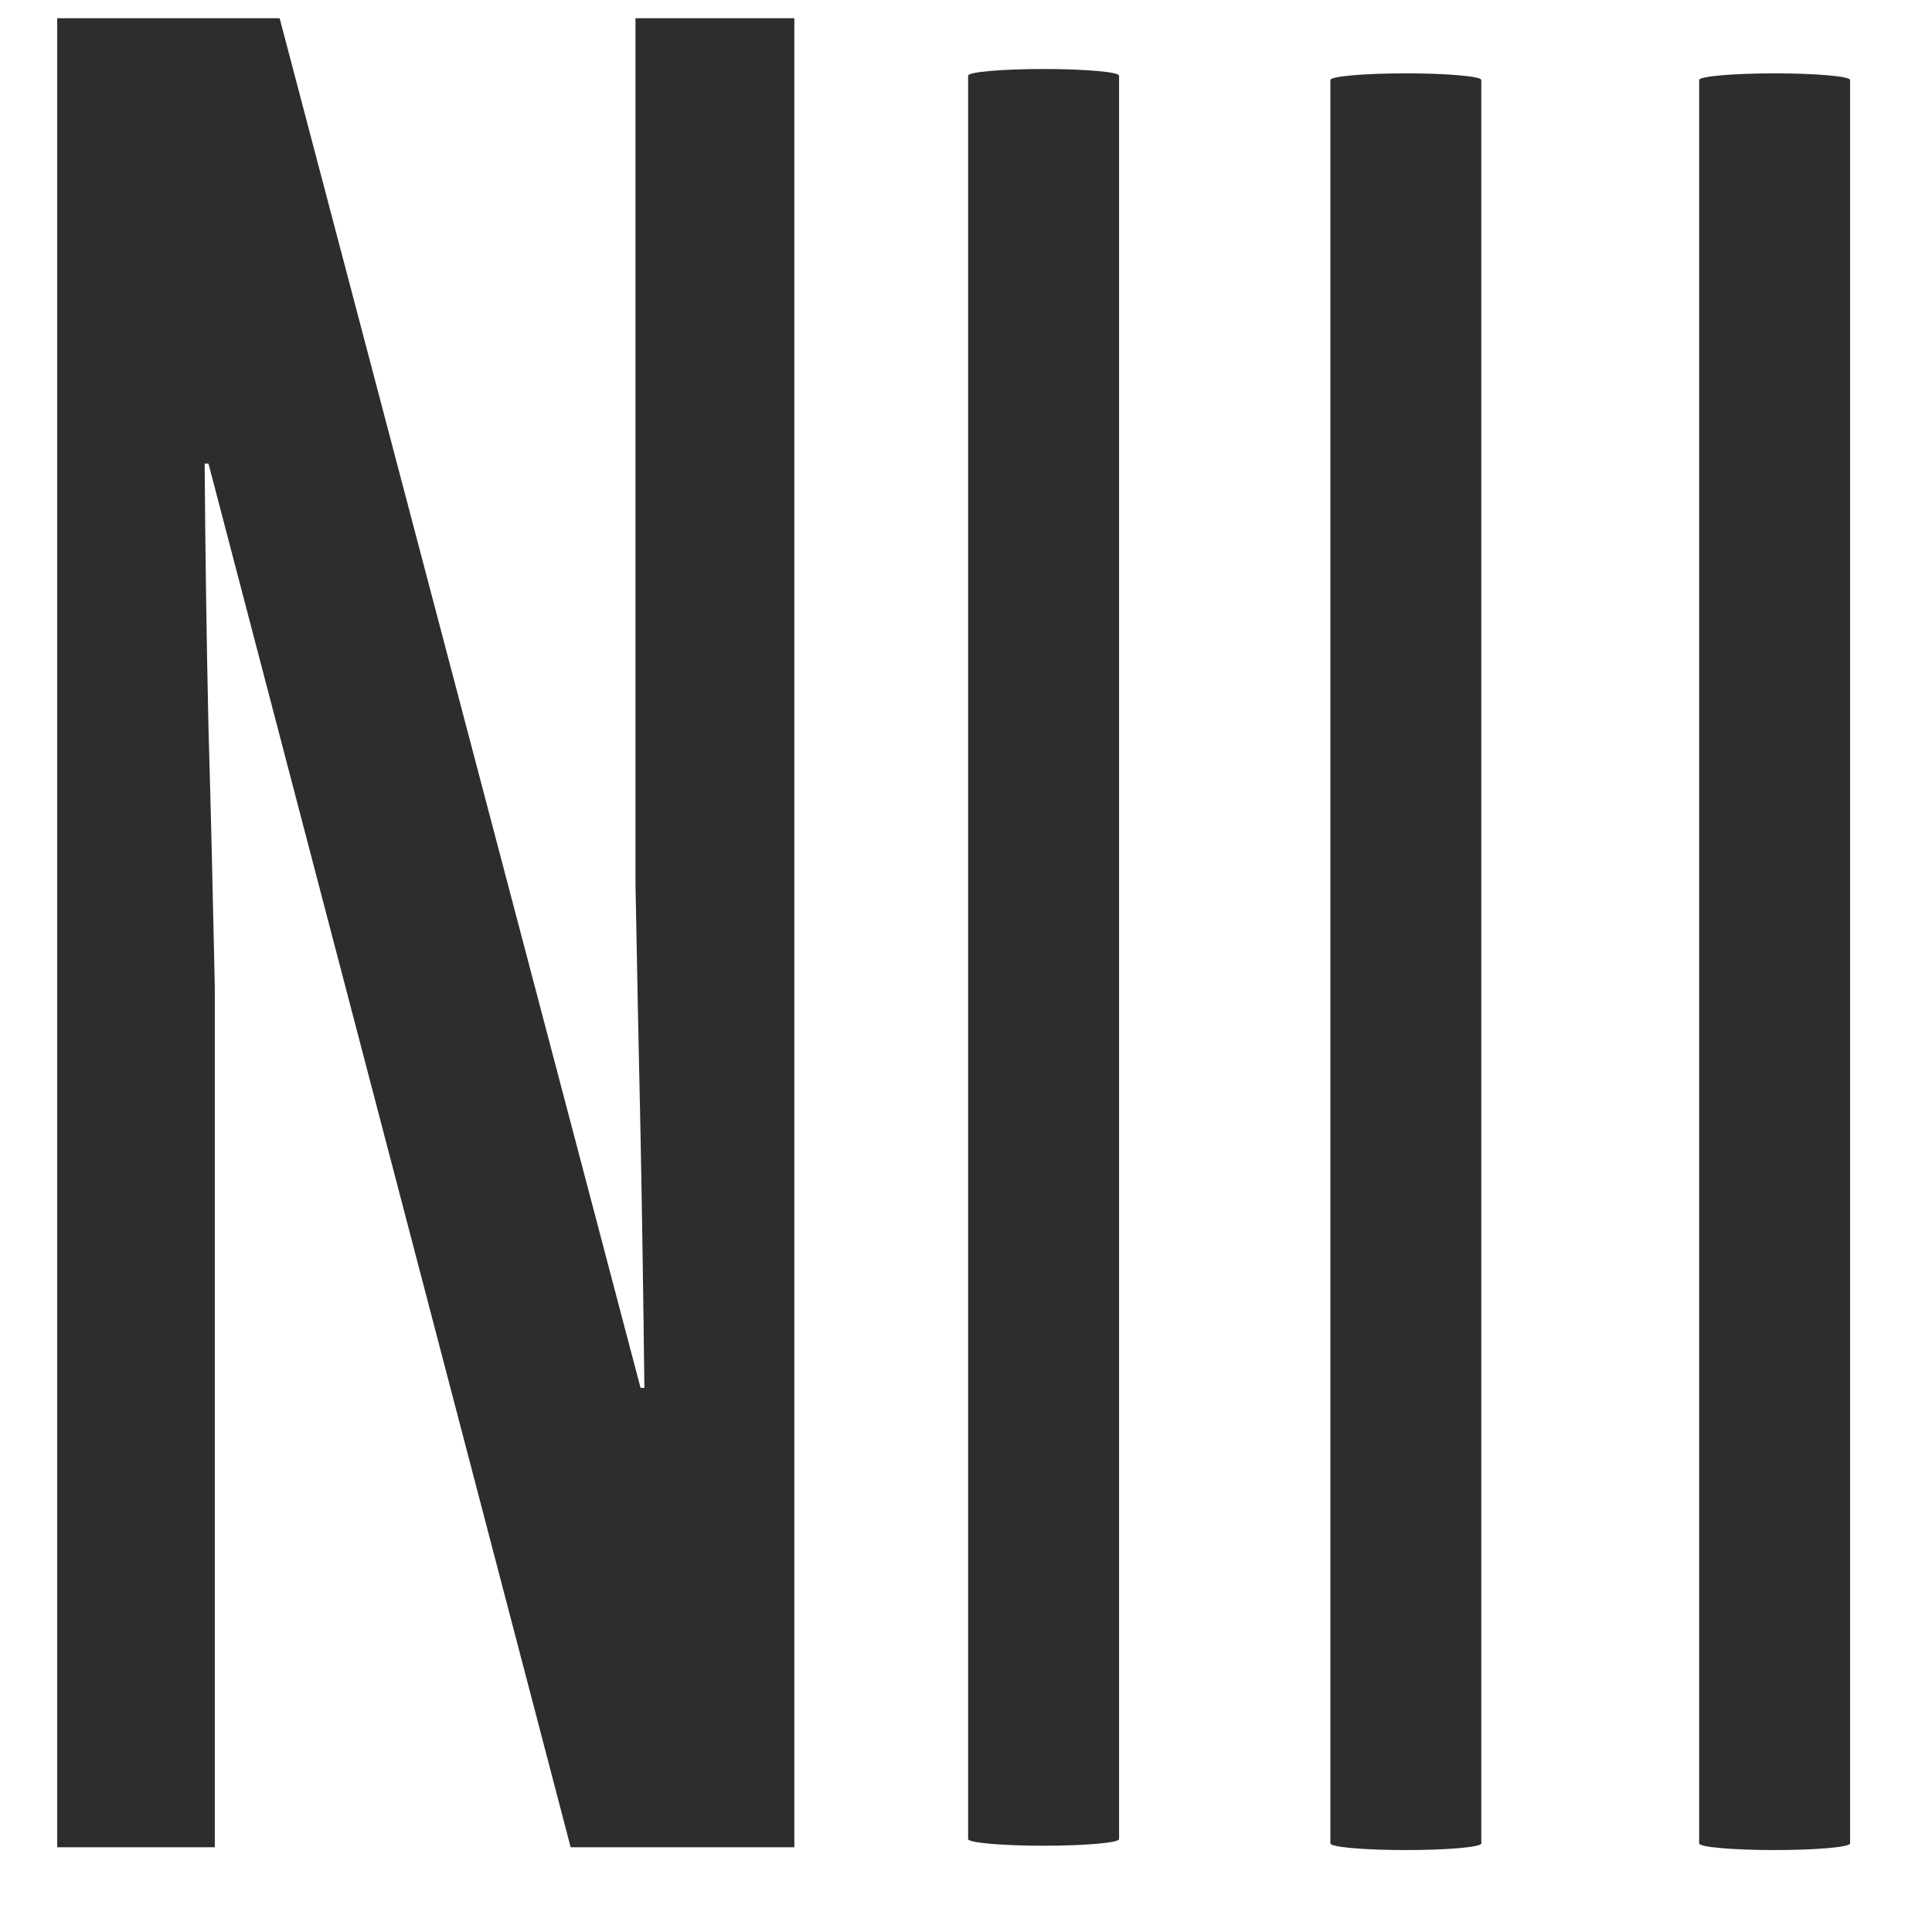
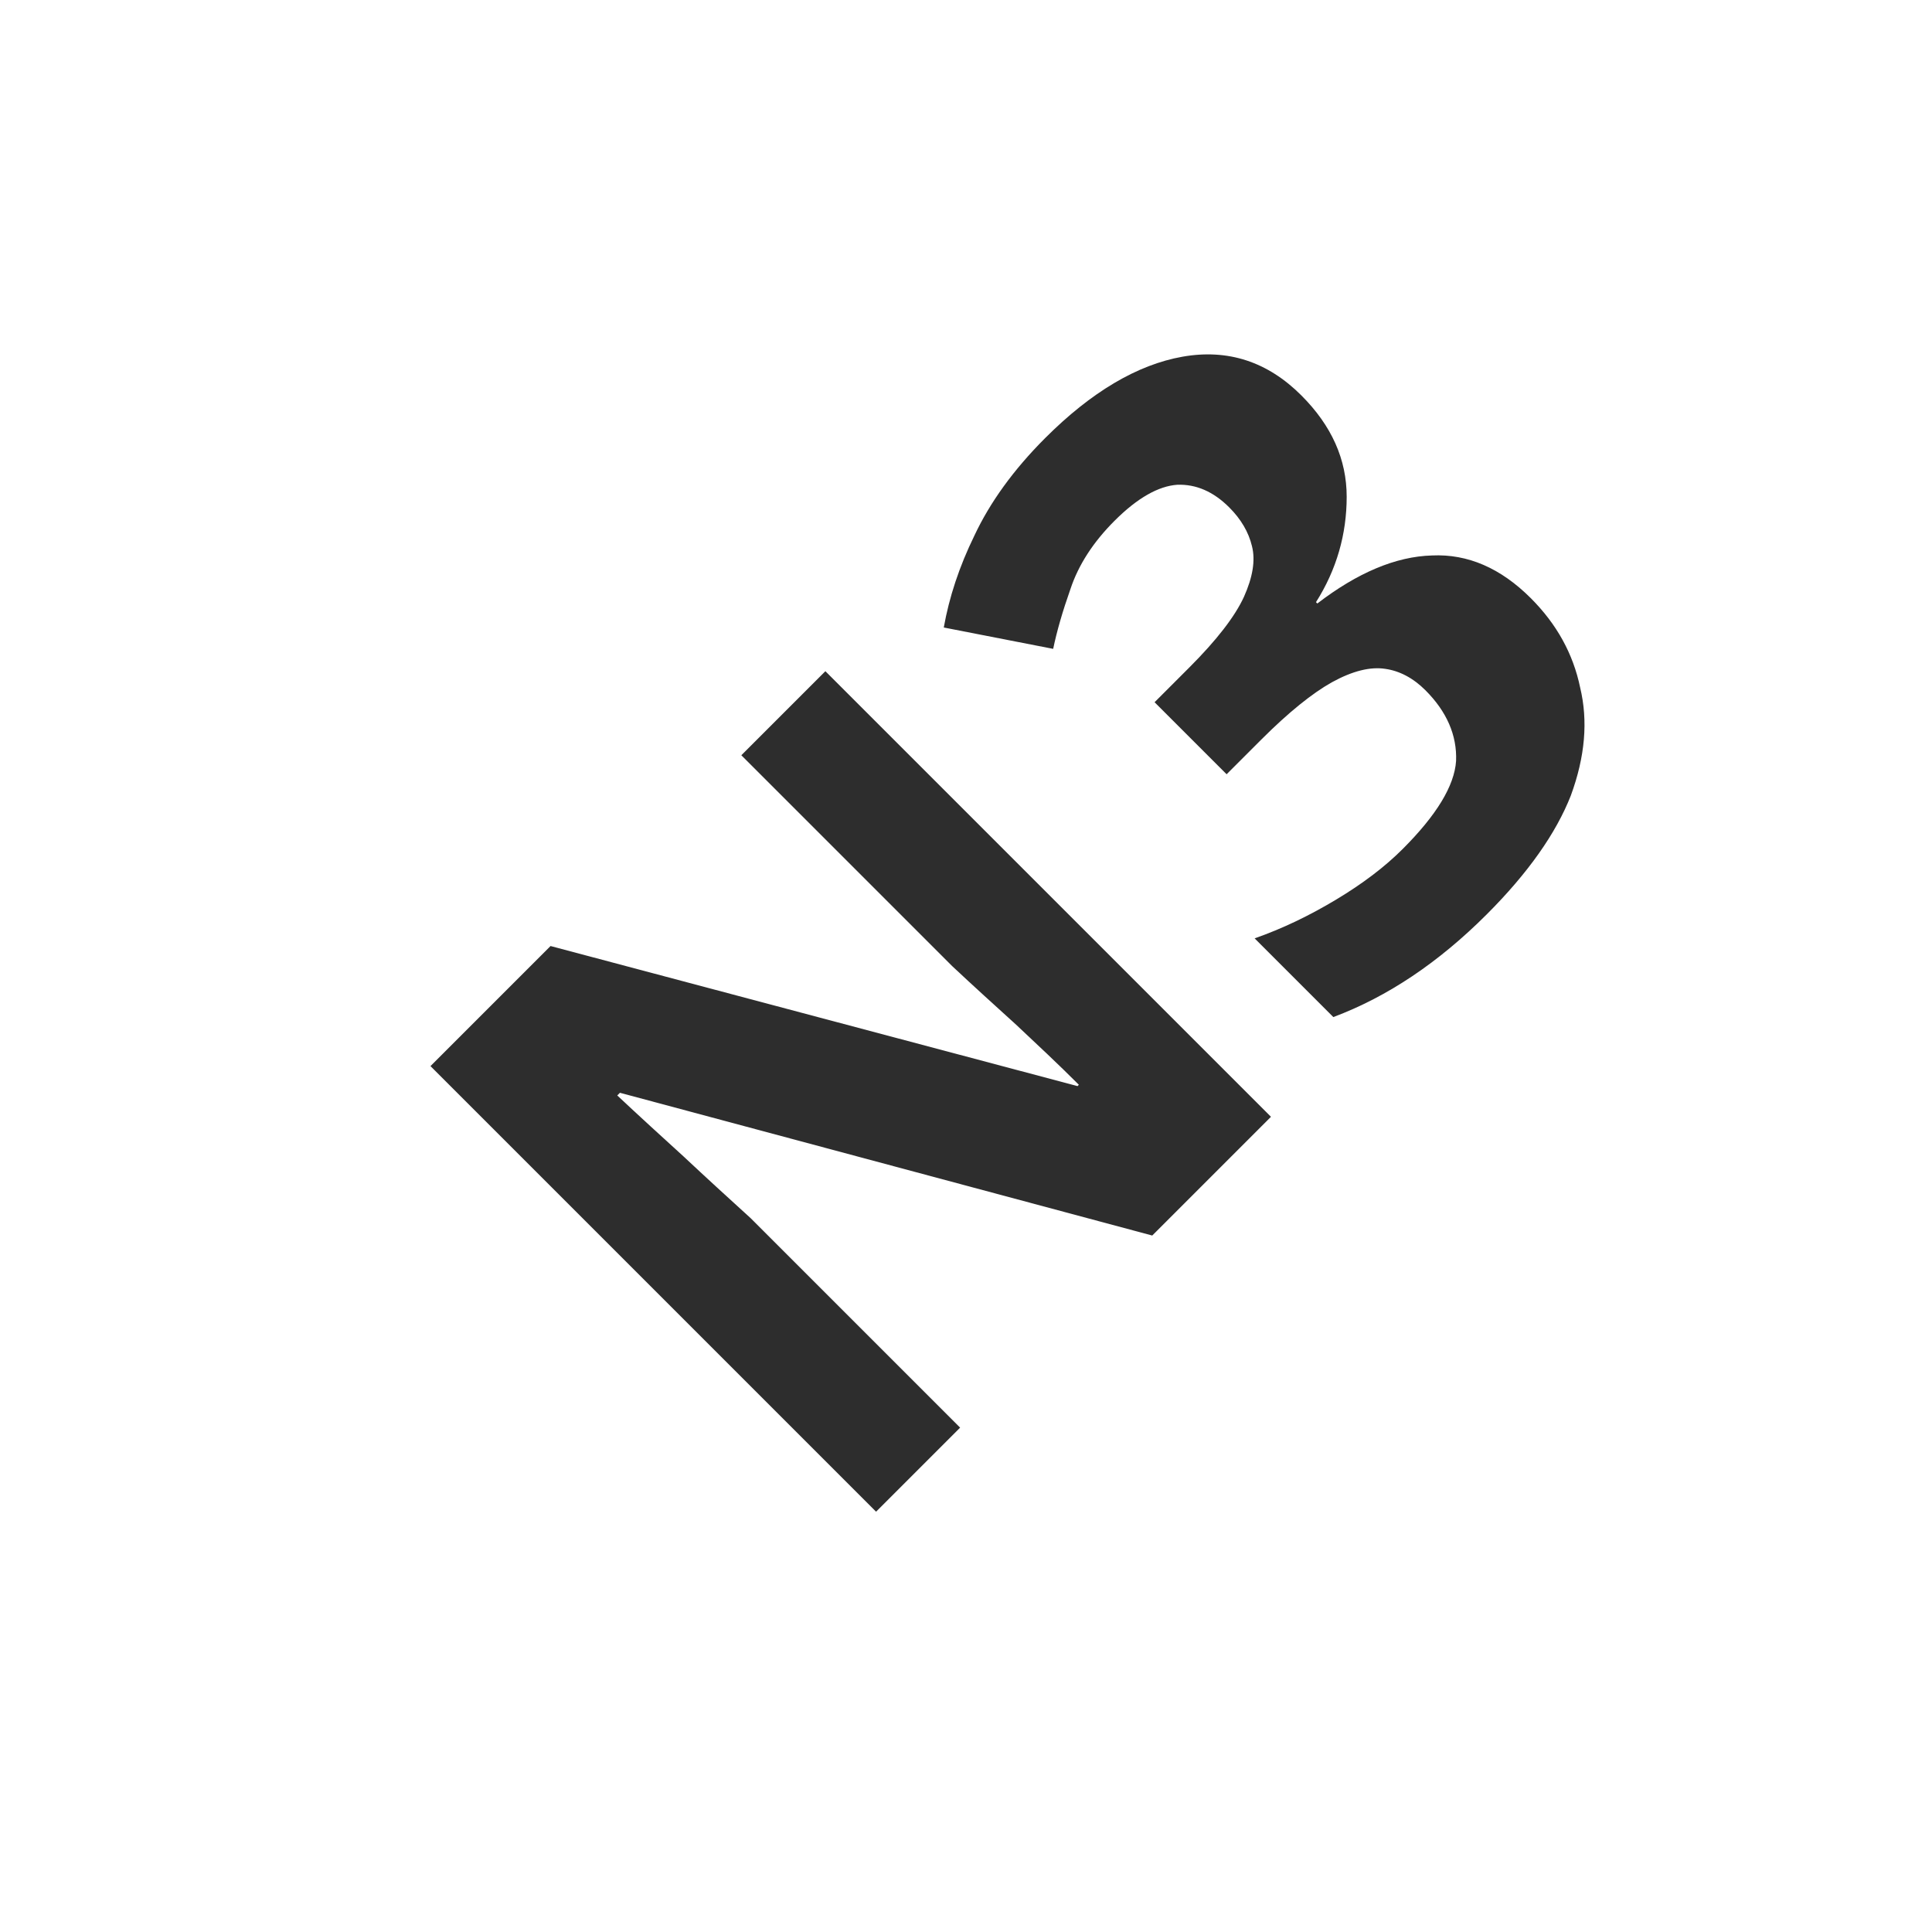
<svg xmlns="http://www.w3.org/2000/svg" width="16" height="16" id="svg3765" version="1.1">
  <defs id="defs3767" />
  <g id="layer1" transform="translate(0,-32)">
    <g id="layer1-4" transform="translate(0.2020297,-1.9622142e-8)">
      <g transform="translate(-0.3705977,-0.09089584)" id="layer1-9">
        <g id="layer1-9-3" transform="translate(-44.95179,-4.141626)">
-           <text xml:space="preserve" style="font-size:42.67px;font-style:normal;font-weight:normal;line-height:125%;letter-spacing:0px;word-spacing:0px;fill:#2d2d2d;fill-opacity:1;stroke:none;font-family:Sans" x="66.407" y="34.712" id="text2993-4-5" transform="scale(0.6735995,1.484562)">
-             <tspan x="66.407" y="34.712" style="font-size:14.299px;font-style:normal;font-variant:normal;font-weight:bold;font-stretch:normal;fill:#2d2d2d;fill-opacity:1;font-family:Ubuntu;-inkscape-font-specification:Ubuntu Bold" id="tspan2987-0-12">N</tspan>
+           <text xml:space="preserve" style="font-size:21.833px;font-style:normal;font-weight:normal;line-height:125%;letter-spacing:0px;word-spacing:0px;fill:#2d2d2d;fill-opacity:1;stroke:none;font-family:Sans" x="1.908" y="71.508" id="text2993-4-5" transform="matrix(0.7071068,-0.7071068,0.7071068,0.7071068,0,0)">
+             <tspan x="1.908" y="71.508" style="font-size:7.316px;font-style:normal;font-variant:normal;font-weight:bold;font-stretch:normal;fill:#2d2d2d;fill-opacity:1;font-family:Ubuntu;-inkscape-font-specification:Ubuntu Bold" id="tspan2987-0-12">N3</tspan>
          </text>
-           <rect style="fill:#2d2d2d;fill-opacity:1;stroke:none" id="rect3290-7-1" width="1.25" height="14.714" x="59.192" y="36.84" rx="9.52" ry="0.055" />
-           <rect style="fill:#2d2d2d;fill-opacity:1;stroke:none" id="rect3290-7-1-1" width="1.25" height="14.714" x="56.138" y="36.84" rx="9.52" ry="0.055" />
-           <rect style="fill:#2d2d2d;fill-opacity:1;stroke:none" id="rect3290-7-1-1-3" width="1.25" height="14.714" x="53.138" y="36.804" rx="9.52" ry="0.055" />
        </g>
      </g>
    </g>
  </g>
</svg>
